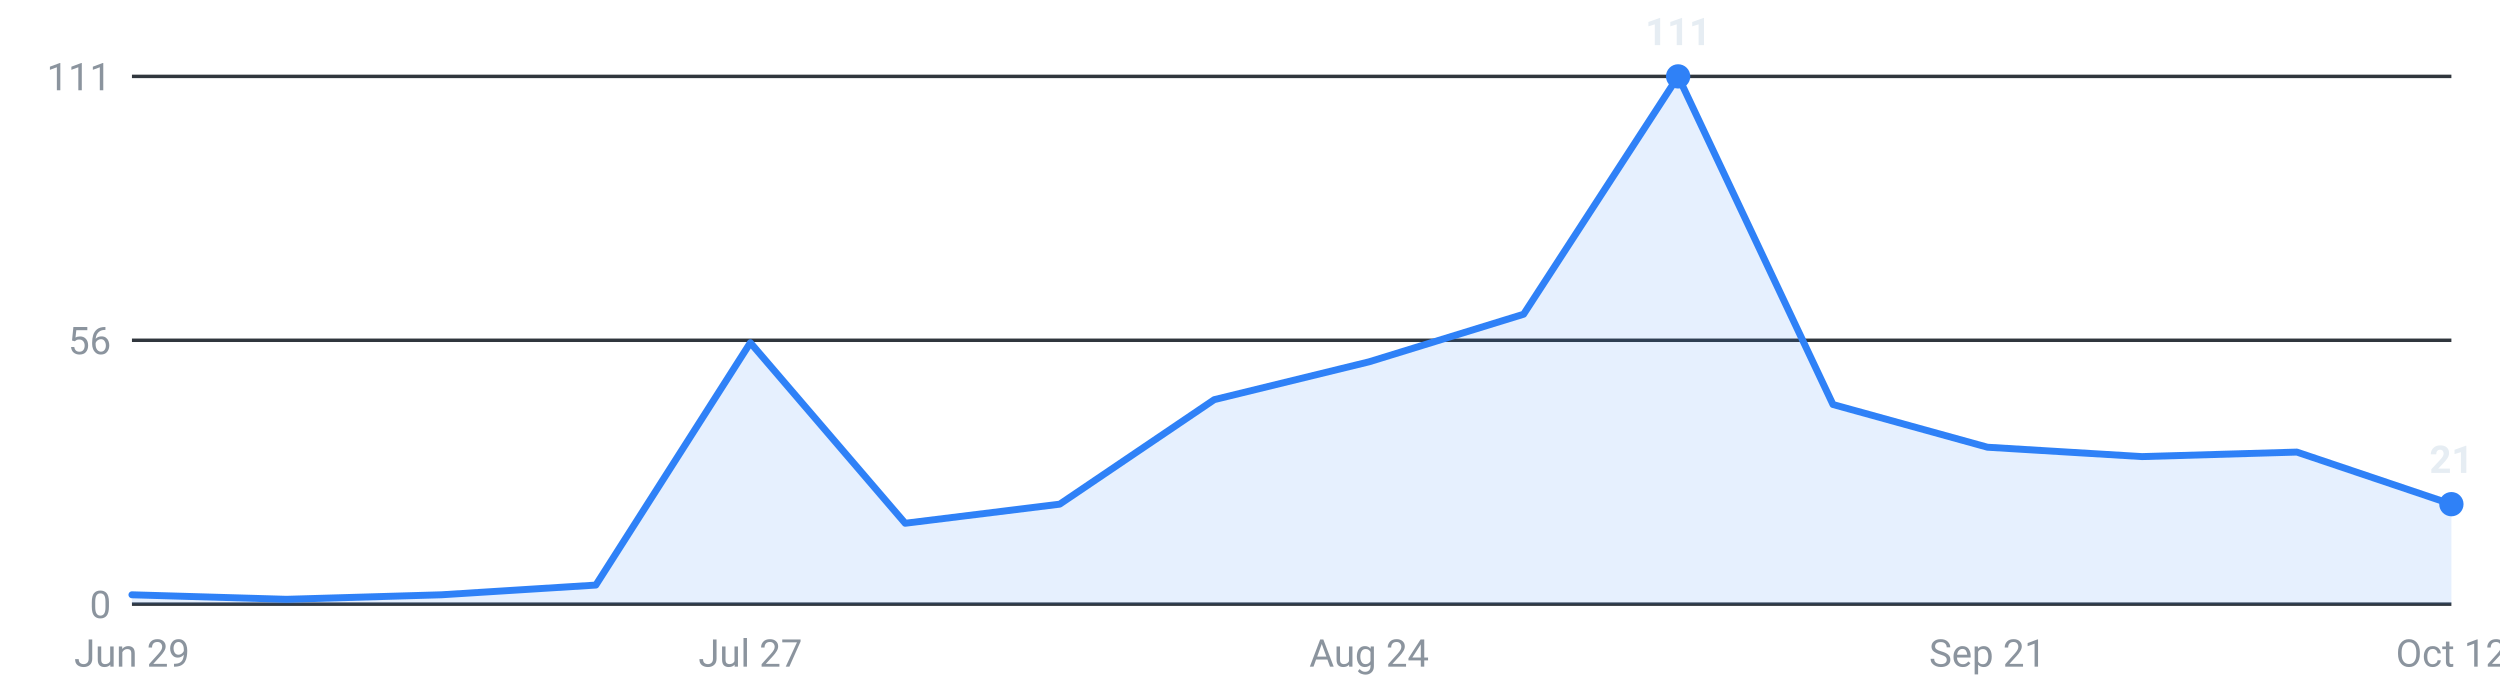
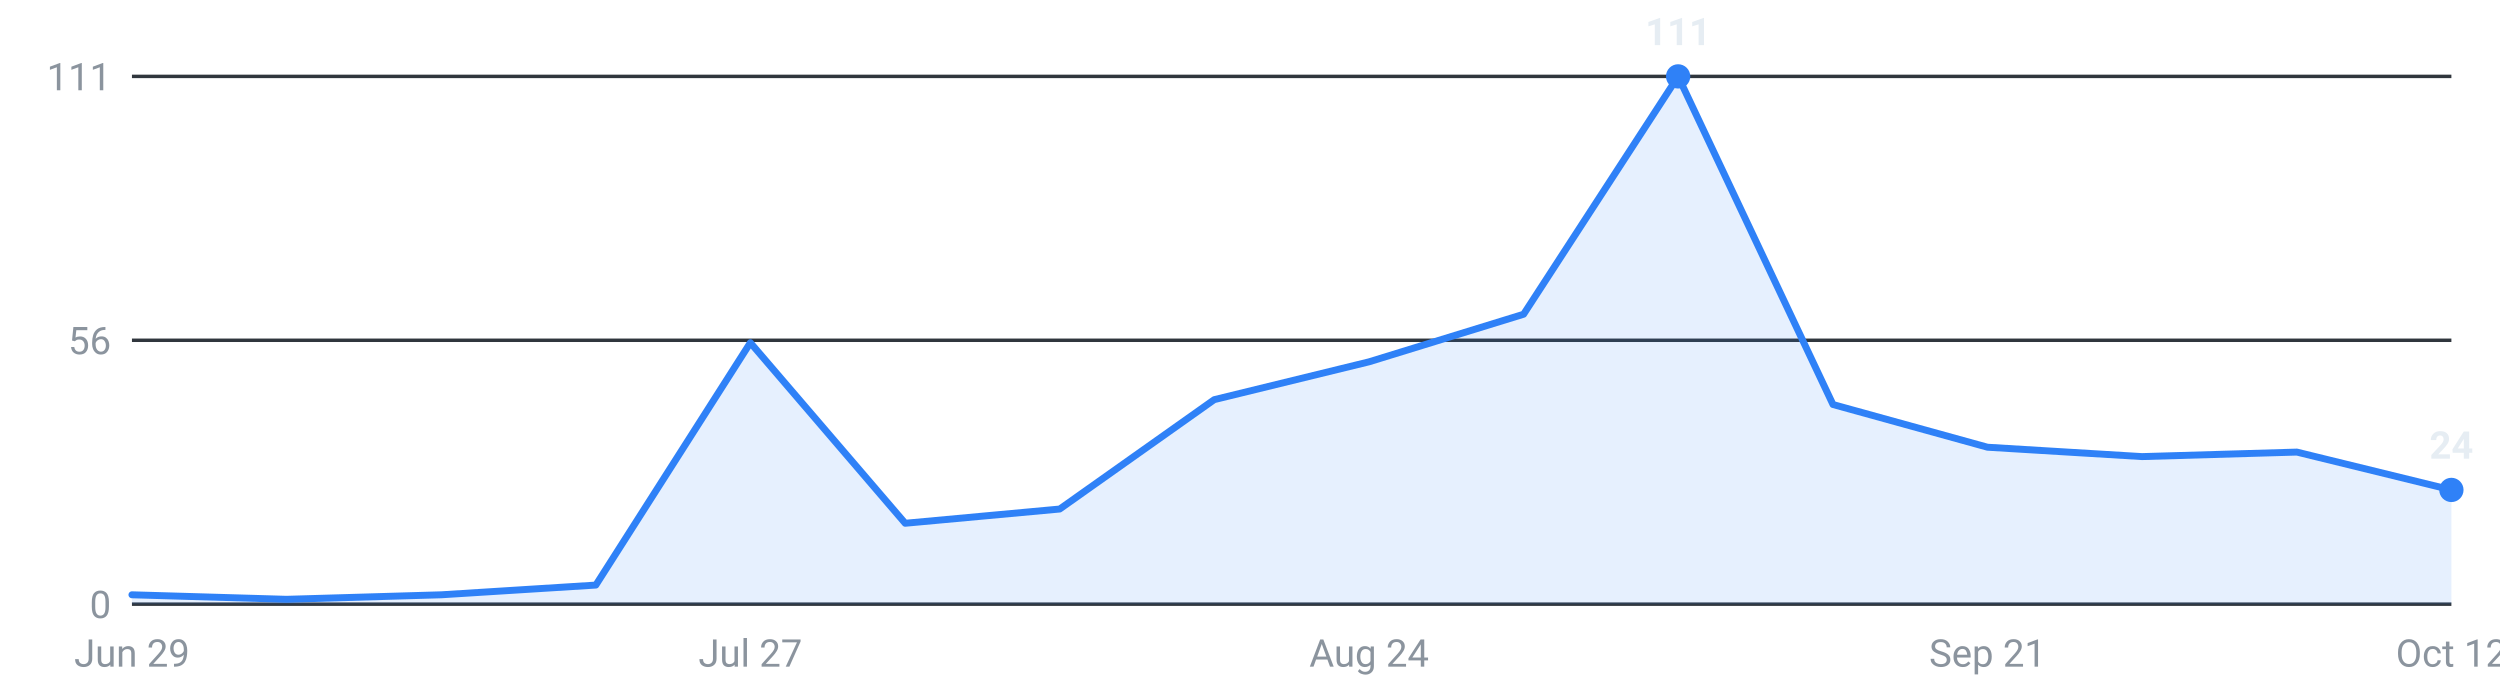
<svg xmlns="http://www.w3.org/2000/svg" viewBox="0 0 720 200" width="720" height="200" role="img" aria-label="Internships posted per week, last 16 weeks">
  <g font-family="-apple-system,Segoe UI,Roboto,sans-serif" font-size="11">
    <line x1="38" y1="174.0" x2="706" y2="174.0" stroke="#30363d" stroke-width="1" />
    <text x="32" y="178.0" text-anchor="end" fill="#8b949e">0</text>
    <line x1="38" y1="98.0" x2="706" y2="98.0" stroke="#30363d" stroke-width="1" />
    <text x="32" y="102.0" text-anchor="end" fill="#8b949e">56</text>
    <line x1="38" y1="22.0" x2="706" y2="22.0" stroke="#30363d" stroke-width="1" />
    <text x="32" y="26.0" text-anchor="end" fill="#8b949e">111</text>
-     <path d="M38.0,174 L38.0,171.3 L82.5,172.6 L127.1,171.3 L171.6,168.5 L216.1,98.7 L260.7,150.7 L305.2,145.2 L349.7,115.1 L394.3,104.2 L438.8,90.5 L483.3,22.0 L527.9,116.5 L572.4,128.8 L616.9,131.5 L661.5,130.2 L706.0,145.2 L706.0,174 Z" fill="#2f81f7" fill-opacity="0.12" />
-     <polyline points="38.0,171.3 82.5,172.6 127.1,171.3 171.6,168.5 216.1,98.7 260.7,150.7 305.2,145.2 349.7,115.1 394.3,104.2 438.8,90.5 483.3,22.0 527.9,116.5 572.4,128.8 616.9,131.5 661.5,130.2 706.0,145.2" fill="none" stroke="#2f81f7" stroke-width="2" stroke-linejoin="round" stroke-linecap="round" />
+     <path d="M38.0,174 L38.0,171.3 L82.5,172.6 L127.1,171.3 L171.6,168.5 L216.1,98.7 L260.7,150.7 L305.2,146.6 L349.7,115.1 L394.3,104.2 L438.8,90.5 L483.3,22.0 L527.9,116.5 L572.4,128.8 L616.9,131.5 L661.5,130.2 L706.0,141.1 L706.0,174 Z" fill="#2f81f7" fill-opacity="0.12" />
+     <polyline points="38.0,171.3 82.5,172.6 127.1,171.3 171.6,168.5 216.1,98.7 260.7,150.7 305.2,146.6 349.7,115.1 394.3,104.2 438.8,90.5 483.3,22.0 527.9,116.5 572.4,128.8 616.9,131.5 661.5,130.2 706.0,141.1" fill="none" stroke="#2f81f7" stroke-width="2" stroke-linejoin="round" stroke-linecap="round" />
    <circle cx="483.3" cy="22.0" r="3.5" fill="#2f81f7" />
    <text x="483.3" y="13.0" text-anchor="middle" fill="#e6edf3" font-weight="600">111</text>
-     <circle cx="706.0" cy="145.2" r="3.5" fill="#2f81f7" />
-     <text x="706.0" y="136.2" text-anchor="middle" fill="#e6edf3" font-weight="600">21</text>
+     <circle cx="706.0" cy="141.1" r="3.5" fill="#2f81f7" />
+     <text x="706.0" y="132.1" text-anchor="middle" fill="#e6edf3" font-weight="600">24</text>
    <text x="38.0" y="192" text-anchor="middle" fill="#8b949e">Jun 29</text>
    <text x="216.1" y="192" text-anchor="middle" fill="#8b949e">Jul 27</text>
    <text x="394.3" y="192" text-anchor="middle" fill="#8b949e">Aug 24</text>
    <text x="572.4" y="192" text-anchor="middle" fill="#8b949e">Sep 21</text>
    <text x="706.0" y="192" text-anchor="middle" fill="#8b949e">Oct 12</text>
  </g>
</svg>
